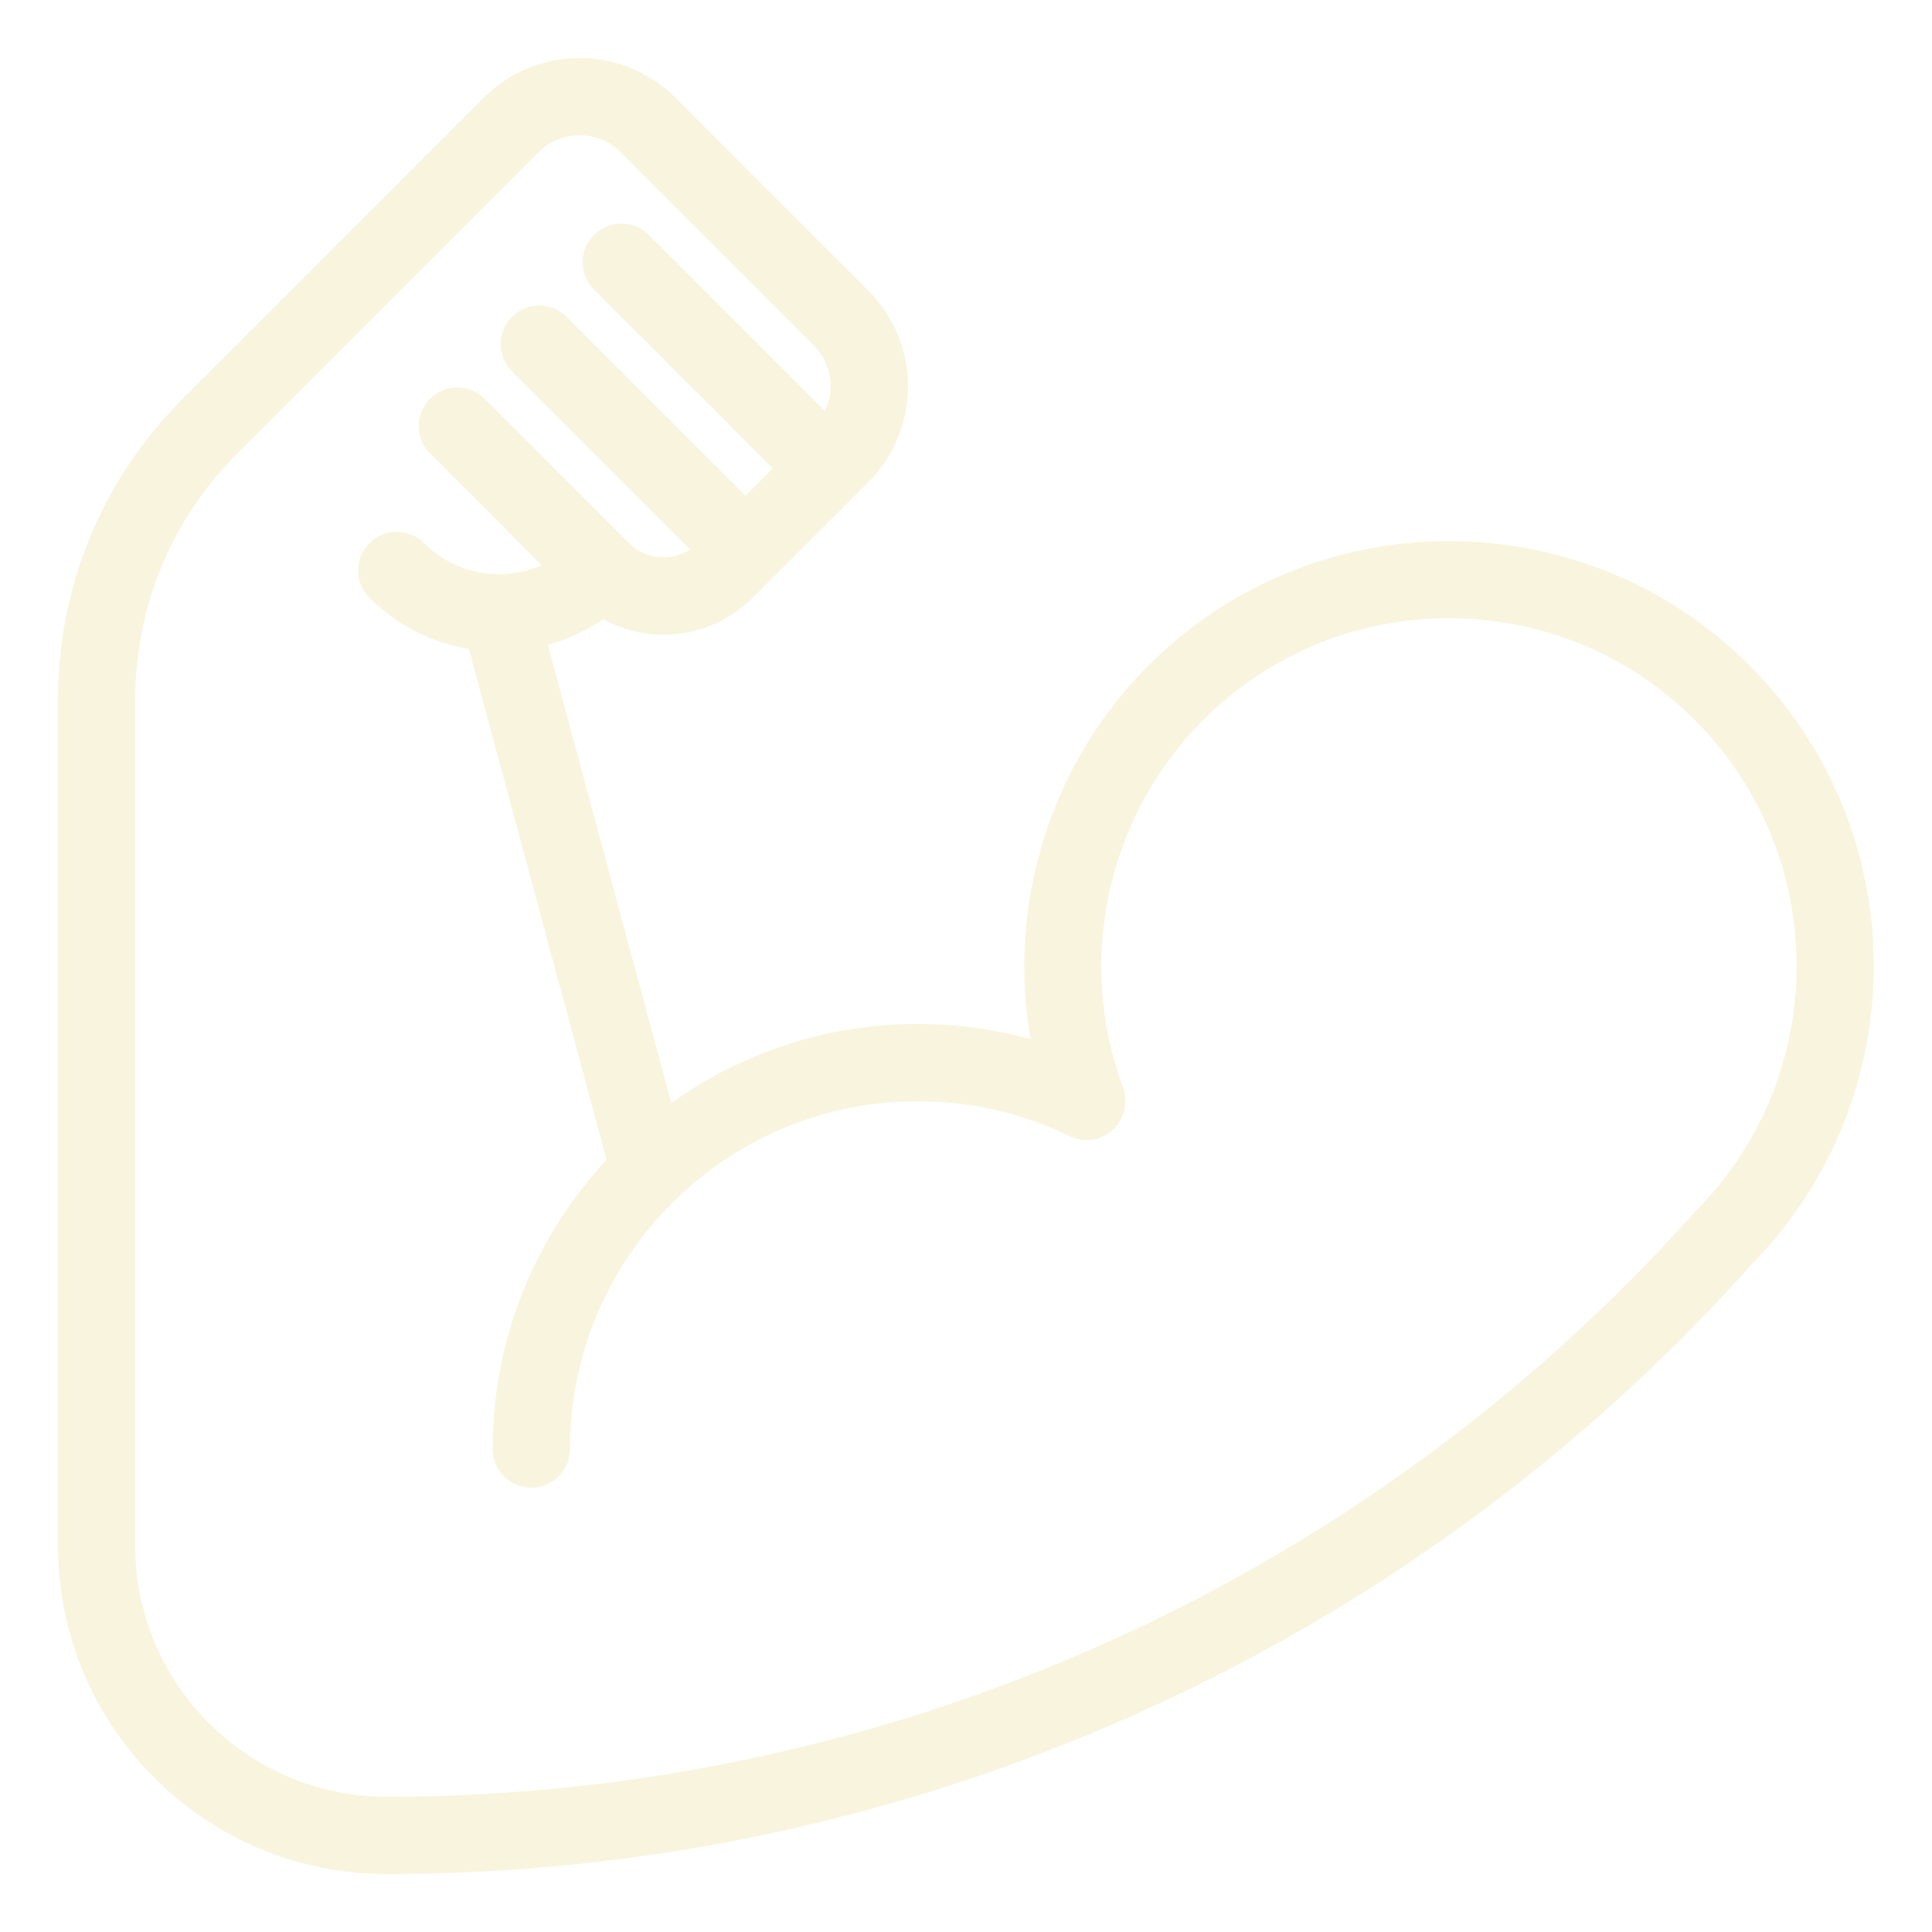
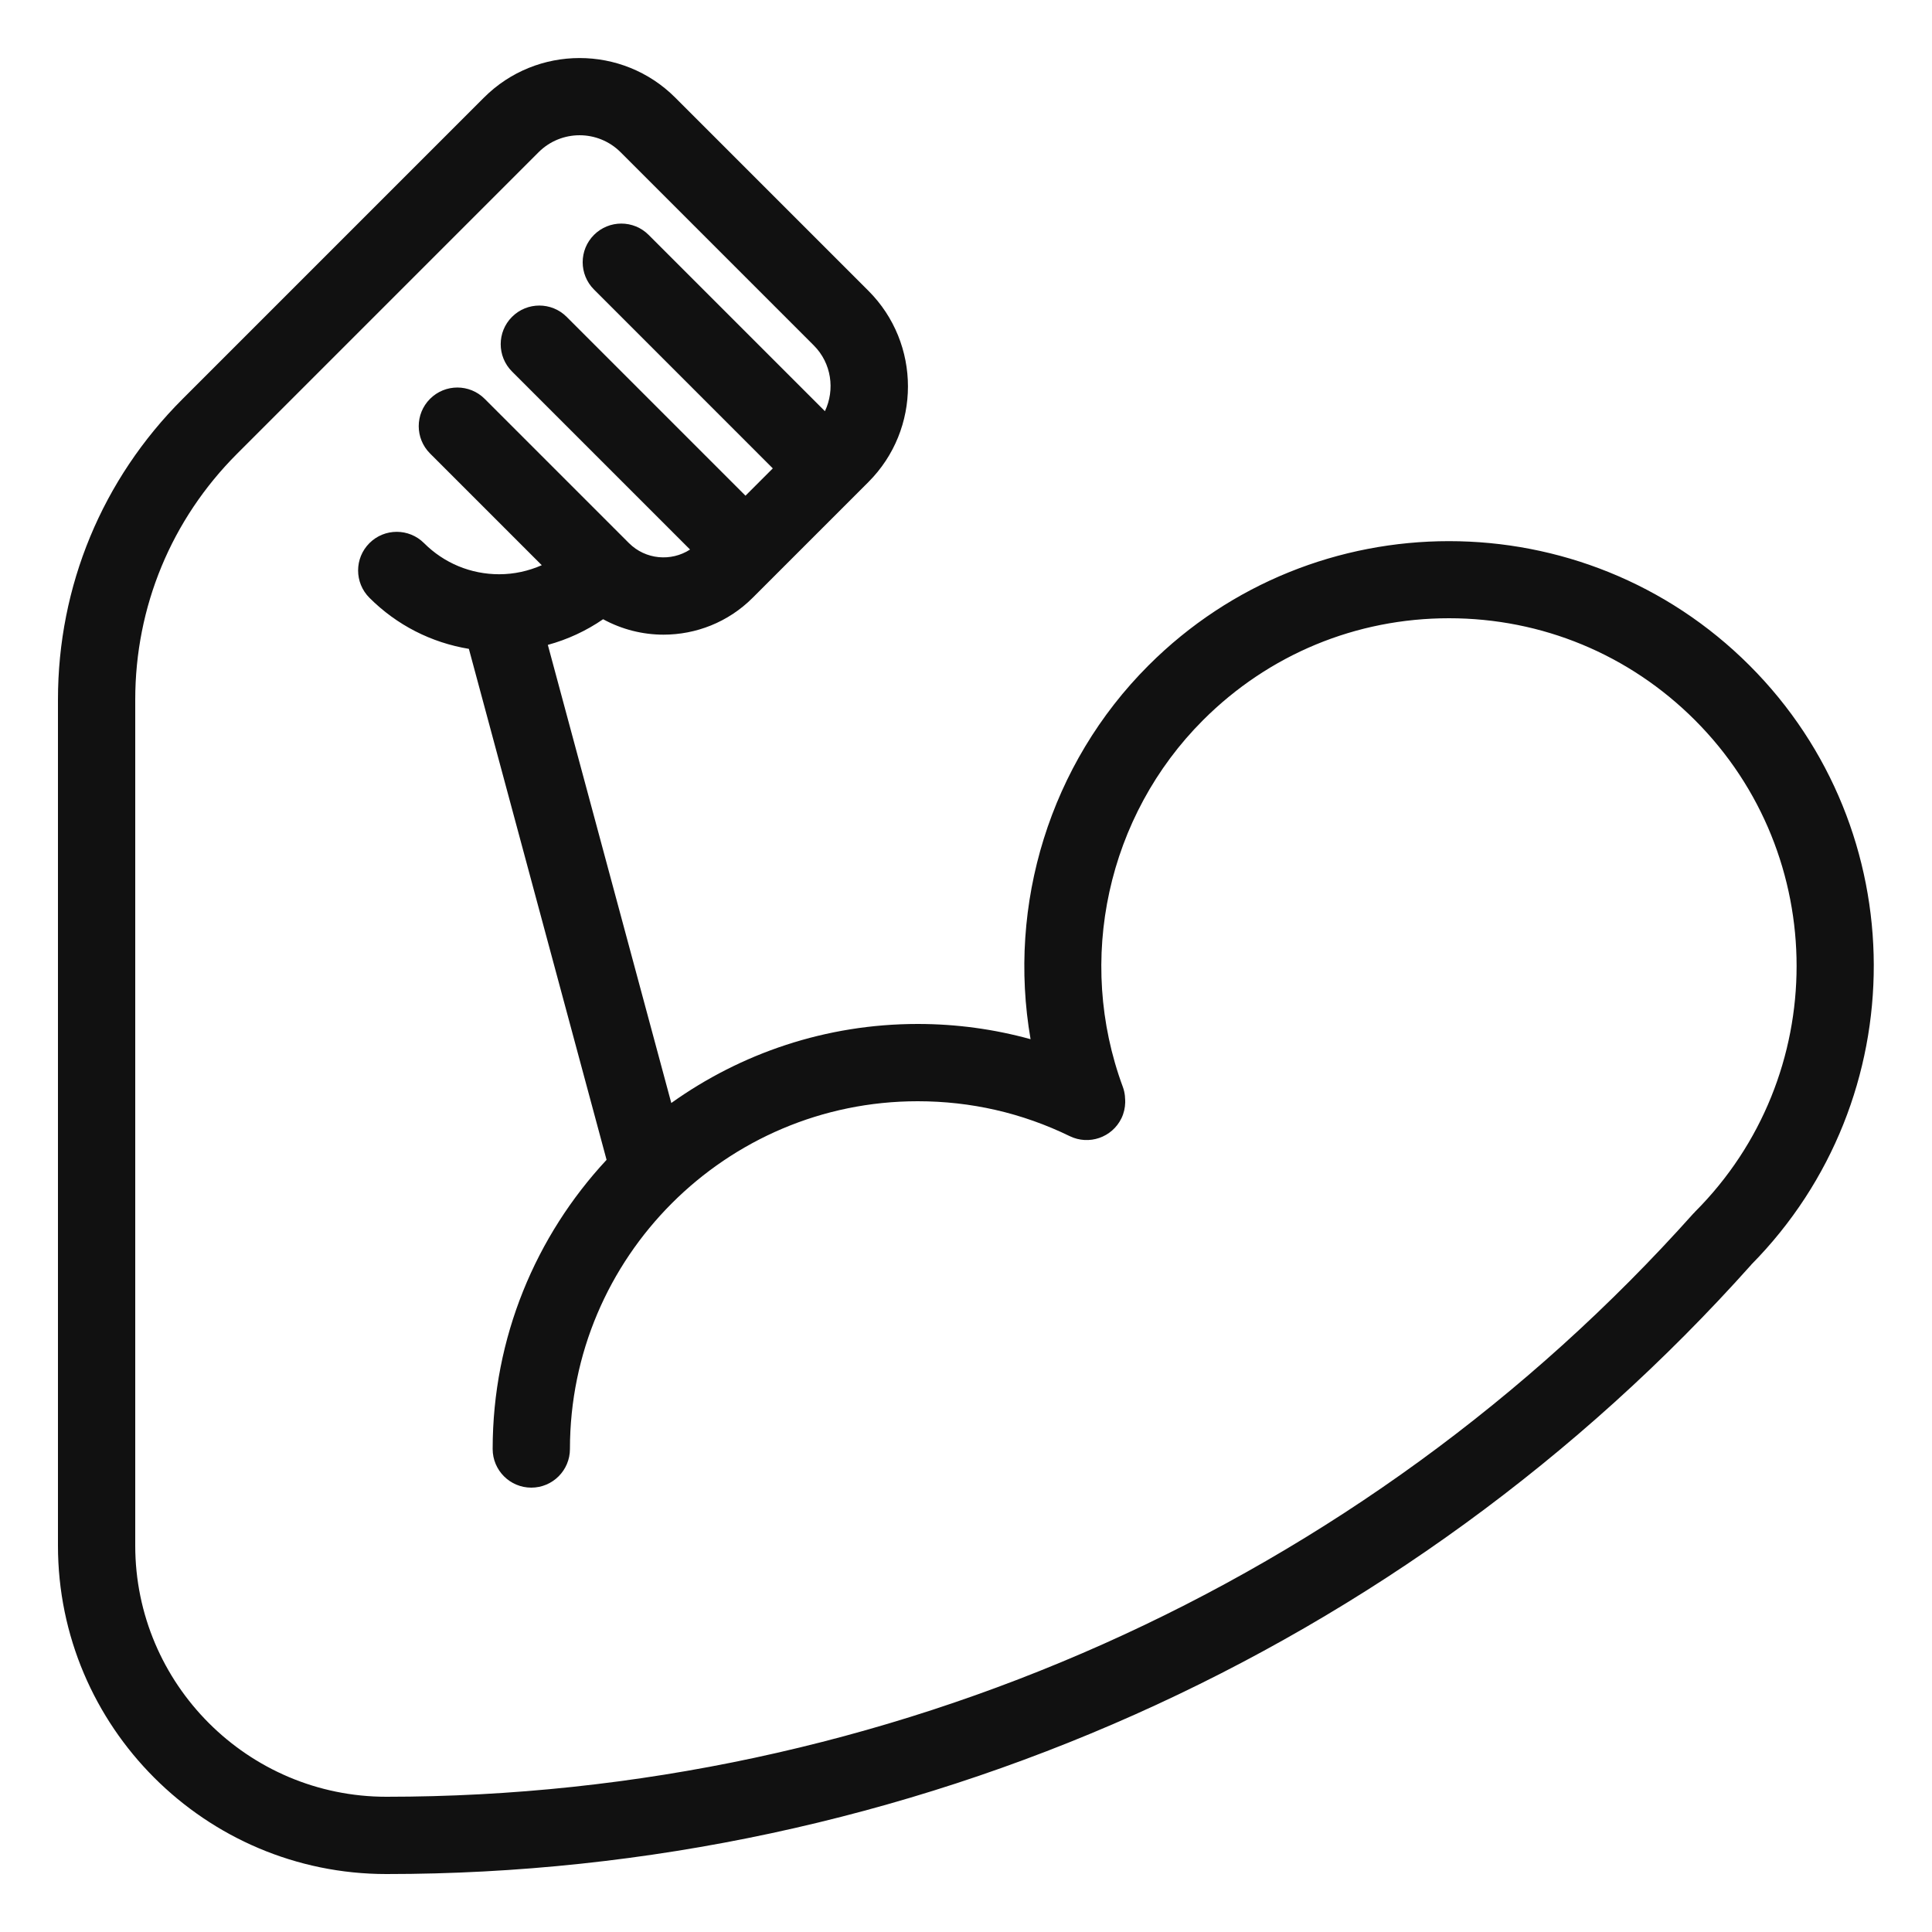
<svg xmlns="http://www.w3.org/2000/svg" version="1.2" baseProfile="tiny" x="0px" y="0px" viewBox="0 0 100 100" xml:space="preserve">
-   <path fill="#f9f4de" d="M90.556,34.444c-8.578-8.579-22.536-8.579-31.112,0c-5.106,5.105-7.309,12.373-6.102,19.344  C51.455,53.268,49.502,53,47.5,53c-4.752,0-9.154,1.52-12.754,4.091l-6.39-23.712c1.02-0.279,1.985-0.724,2.861-1.328  c0.971,0.53,2.048,0.799,3.126,0.799c1.671,0,3.343-0.636,4.615-1.909l5.282-5.282c0.001-0.001,0.002-0.001,0.003-0.002  s0.001-0.002,0.002-0.003l0.704-0.704c2.729-2.729,2.729-7.17,0-9.899l-10-10c-2.729-2.729-7.17-2.729-9.899,0L9.444,20.657  C5.289,24.812,3,30.336,3,36.213V80c0,9.374,7.626,17,17,17c26.994,0,52.739-11.491,70.634-31.525  c0.006-0.007,0.01-0.015,0.016-0.022C99.128,56.866,99.101,42.988,90.556,34.444z M20,93c-7.168,0-13-5.832-13-13V36.213  c0-4.809,1.872-9.329,5.272-12.728L27.878,7.878c1.17-1.17,3.073-1.17,4.243,0l10,10c0.92,0.921,1.105,2.291,0.577,3.405  l-6.991-6.991l-2.134-2.134c-0.78-0.781-2.048-0.781-2.828,0c-0.781,0.781-0.781,2.047,0,2.828l2.134,2.134L40,24.243l-1.414,1.414  l-7.122-7.122l-2.134-2.134c-0.78-0.781-2.048-0.781-2.828,0c-0.781,0.781-0.781,2.047,0,2.828l2.134,2.134l7.081,7.081  c-0.978,0.634-2.302,0.525-3.159-0.33c0,0-0.001-0.001-0.001-0.001c-0.001-0.001-0.002-0.001-0.003-0.002l-3.199-3.199l-2.134-2.134  l-2.134-2.134c-0.78-0.781-2.048-0.781-2.828,0c-0.781,0.781-0.781,2.047,0,2.828l2.134,2.134l2.134,2.134l1.515,1.515  c-0.687,0.301-1.431,0.468-2.204,0.468c-1.469,0-2.851-0.572-3.889-1.61c-0.78-0.781-2.048-0.781-2.828,0  c-0.781,0.781-0.781,2.047,0,2.828c1.418,1.418,3.208,2.323,5.148,2.644l7.127,26.448C27.741,63.963,25.5,69.223,25.5,75  c0,1.104,0.896,2,2,2s2-0.896,2-2c0-9.925,8.075-18,18-18c2.761,0,5.409,0.608,7.87,1.807c0.992,0.483,2.189,0.071,2.674-0.922  c0.129-0.266,0.19-0.546,0.197-0.823c0.004-0.085-0.005-0.17-0.011-0.256c-0.003-0.027-0.001-0.054-0.004-0.08  c-0.018-0.155-0.049-0.309-0.106-0.462c-2.437-6.579-0.807-14.034,4.152-18.992C65.672,33.873,70.192,32,75,32  s9.328,1.873,12.728,5.272c7.018,7.019,7.018,18.438,0,25.456c-0.013,0.013-0.021,0.028-0.034,0.042  c-0.014,0.015-0.03,0.025-0.044,0.04C70.514,81.996,45.856,93,20,93z" />
+   <path fill="#111" d="M90.556,34.444c-8.578-8.579-22.536-8.579-31.112,0c-5.106,5.105-7.309,12.373-6.102,19.344  C51.455,53.268,49.502,53,47.5,53c-4.752,0-9.154,1.52-12.754,4.091l-6.39-23.712c1.02-0.279,1.985-0.724,2.861-1.328  c0.971,0.53,2.048,0.799,3.126,0.799c1.671,0,3.343-0.636,4.615-1.909l5.282-5.282c0.001-0.001,0.002-0.001,0.003-0.002  s0.001-0.002,0.002-0.003l0.704-0.704c2.729-2.729,2.729-7.17,0-9.899l-10-10c-2.729-2.729-7.17-2.729-9.899,0L9.444,20.657  C5.289,24.812,3,30.336,3,36.213V80c0,9.374,7.626,17,17,17c26.994,0,52.739-11.491,70.634-31.525  c0.006-0.007,0.01-0.015,0.016-0.022C99.128,56.866,99.101,42.988,90.556,34.444z M20,93c-7.168,0-13-5.832-13-13V36.213  c0-4.809,1.872-9.329,5.272-12.728L27.878,7.878c1.17-1.17,3.073-1.17,4.243,0l10,10c0.92,0.921,1.105,2.291,0.577,3.405  l-6.991-6.991l-2.134-2.134c-0.78-0.781-2.048-0.781-2.828,0c-0.781,0.781-0.781,2.047,0,2.828l2.134,2.134L40,24.243l-1.414,1.414  l-7.122-7.122l-2.134-2.134c-0.78-0.781-2.048-0.781-2.828,0c-0.781,0.781-0.781,2.047,0,2.828l2.134,2.134l7.081,7.081  c-0.978,0.634-2.302,0.525-3.159-0.33c0,0-0.001-0.001-0.001-0.001c-0.001-0.001-0.002-0.001-0.003-0.002l-3.199-3.199l-2.134-2.134  l-2.134-2.134c-0.78-0.781-2.048-0.781-2.828,0c-0.781,0.781-0.781,2.047,0,2.828l2.134,2.134l2.134,2.134l1.515,1.515  c-0.687,0.301-1.431,0.468-2.204,0.468c-1.469,0-2.851-0.572-3.889-1.61c-0.78-0.781-2.048-0.781-2.828,0  c-0.781,0.781-0.781,2.047,0,2.828c1.418,1.418,3.208,2.323,5.148,2.644l7.127,26.448C27.741,63.963,25.5,69.223,25.5,75  c0,1.104,0.896,2,2,2s2-0.896,2-2c0-9.925,8.075-18,18-18c2.761,0,5.409,0.608,7.87,1.807c0.992,0.483,2.189,0.071,2.674-0.922  c0.129-0.266,0.19-0.546,0.197-0.823c0.004-0.085-0.005-0.17-0.011-0.256c-0.003-0.027-0.001-0.054-0.004-0.08  c-0.018-0.155-0.049-0.309-0.106-0.462c-2.437-6.579-0.807-14.034,4.152-18.992C65.672,33.873,70.192,32,75,32  s9.328,1.873,12.728,5.272c7.018,7.019,7.018,18.438,0,25.456c-0.013,0.013-0.021,0.028-0.034,0.042  c-0.014,0.015-0.03,0.025-0.044,0.04C70.514,81.996,45.856,93,20,93z" />
</svg>
